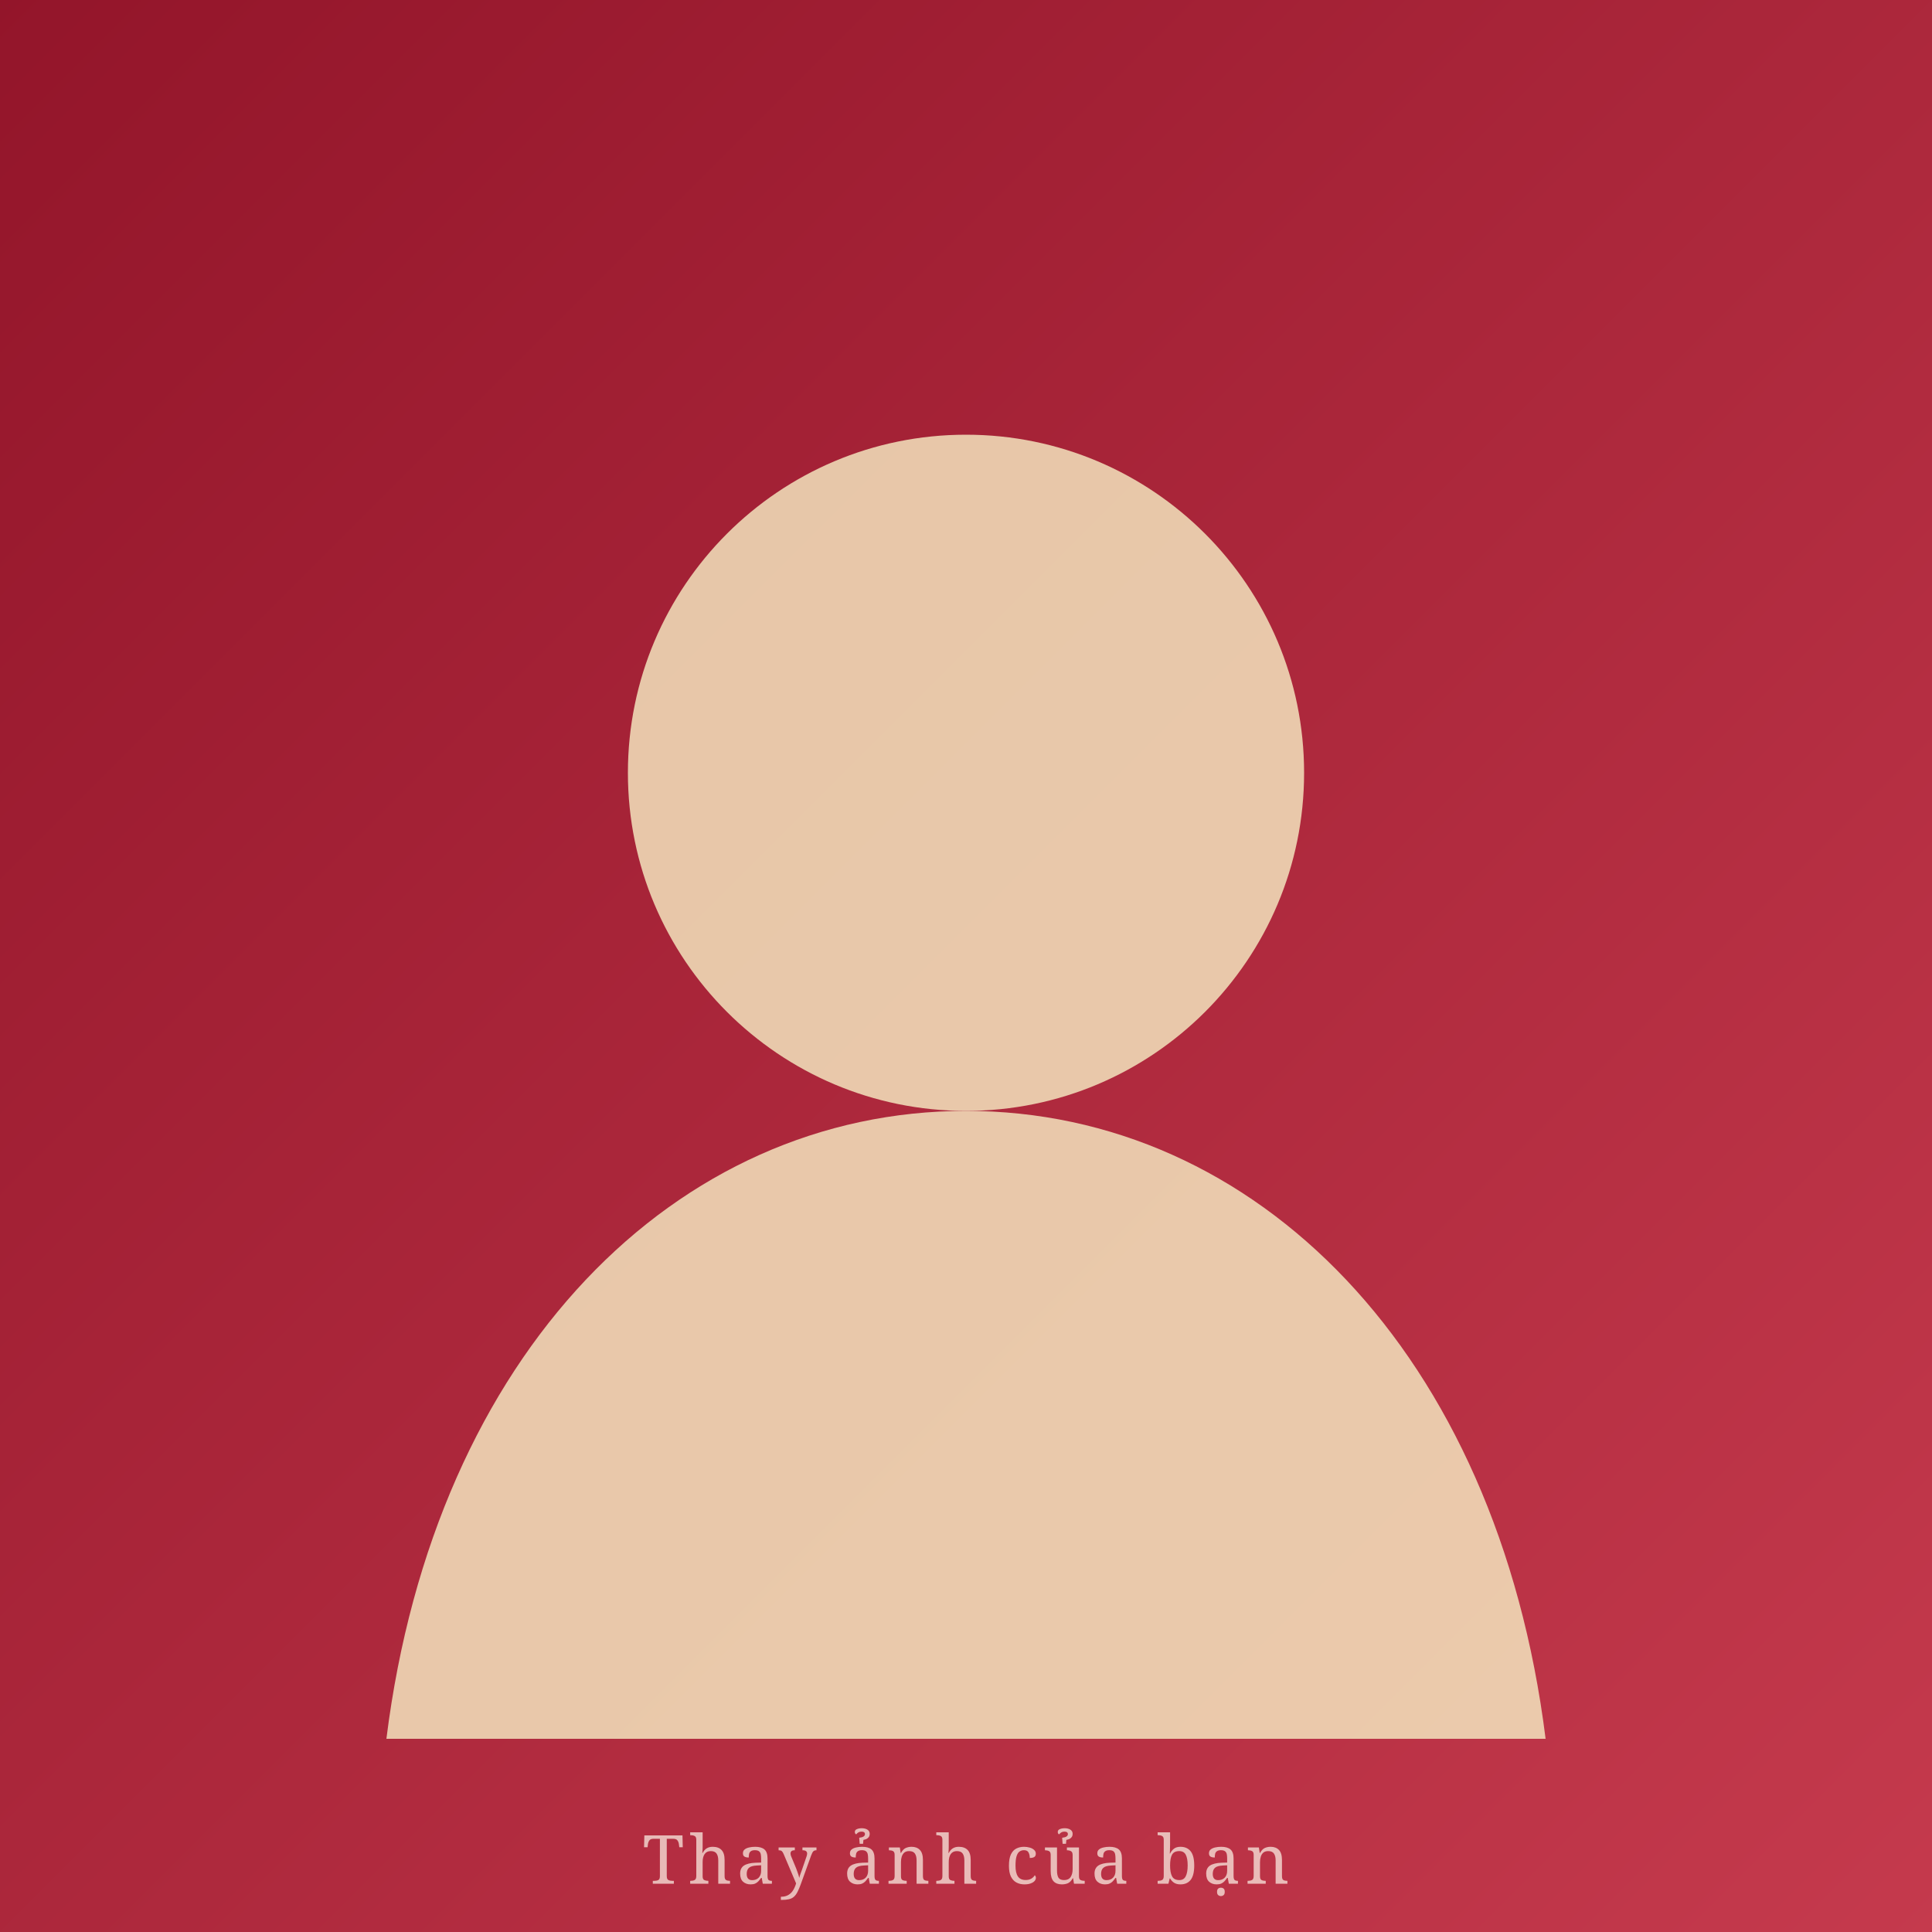
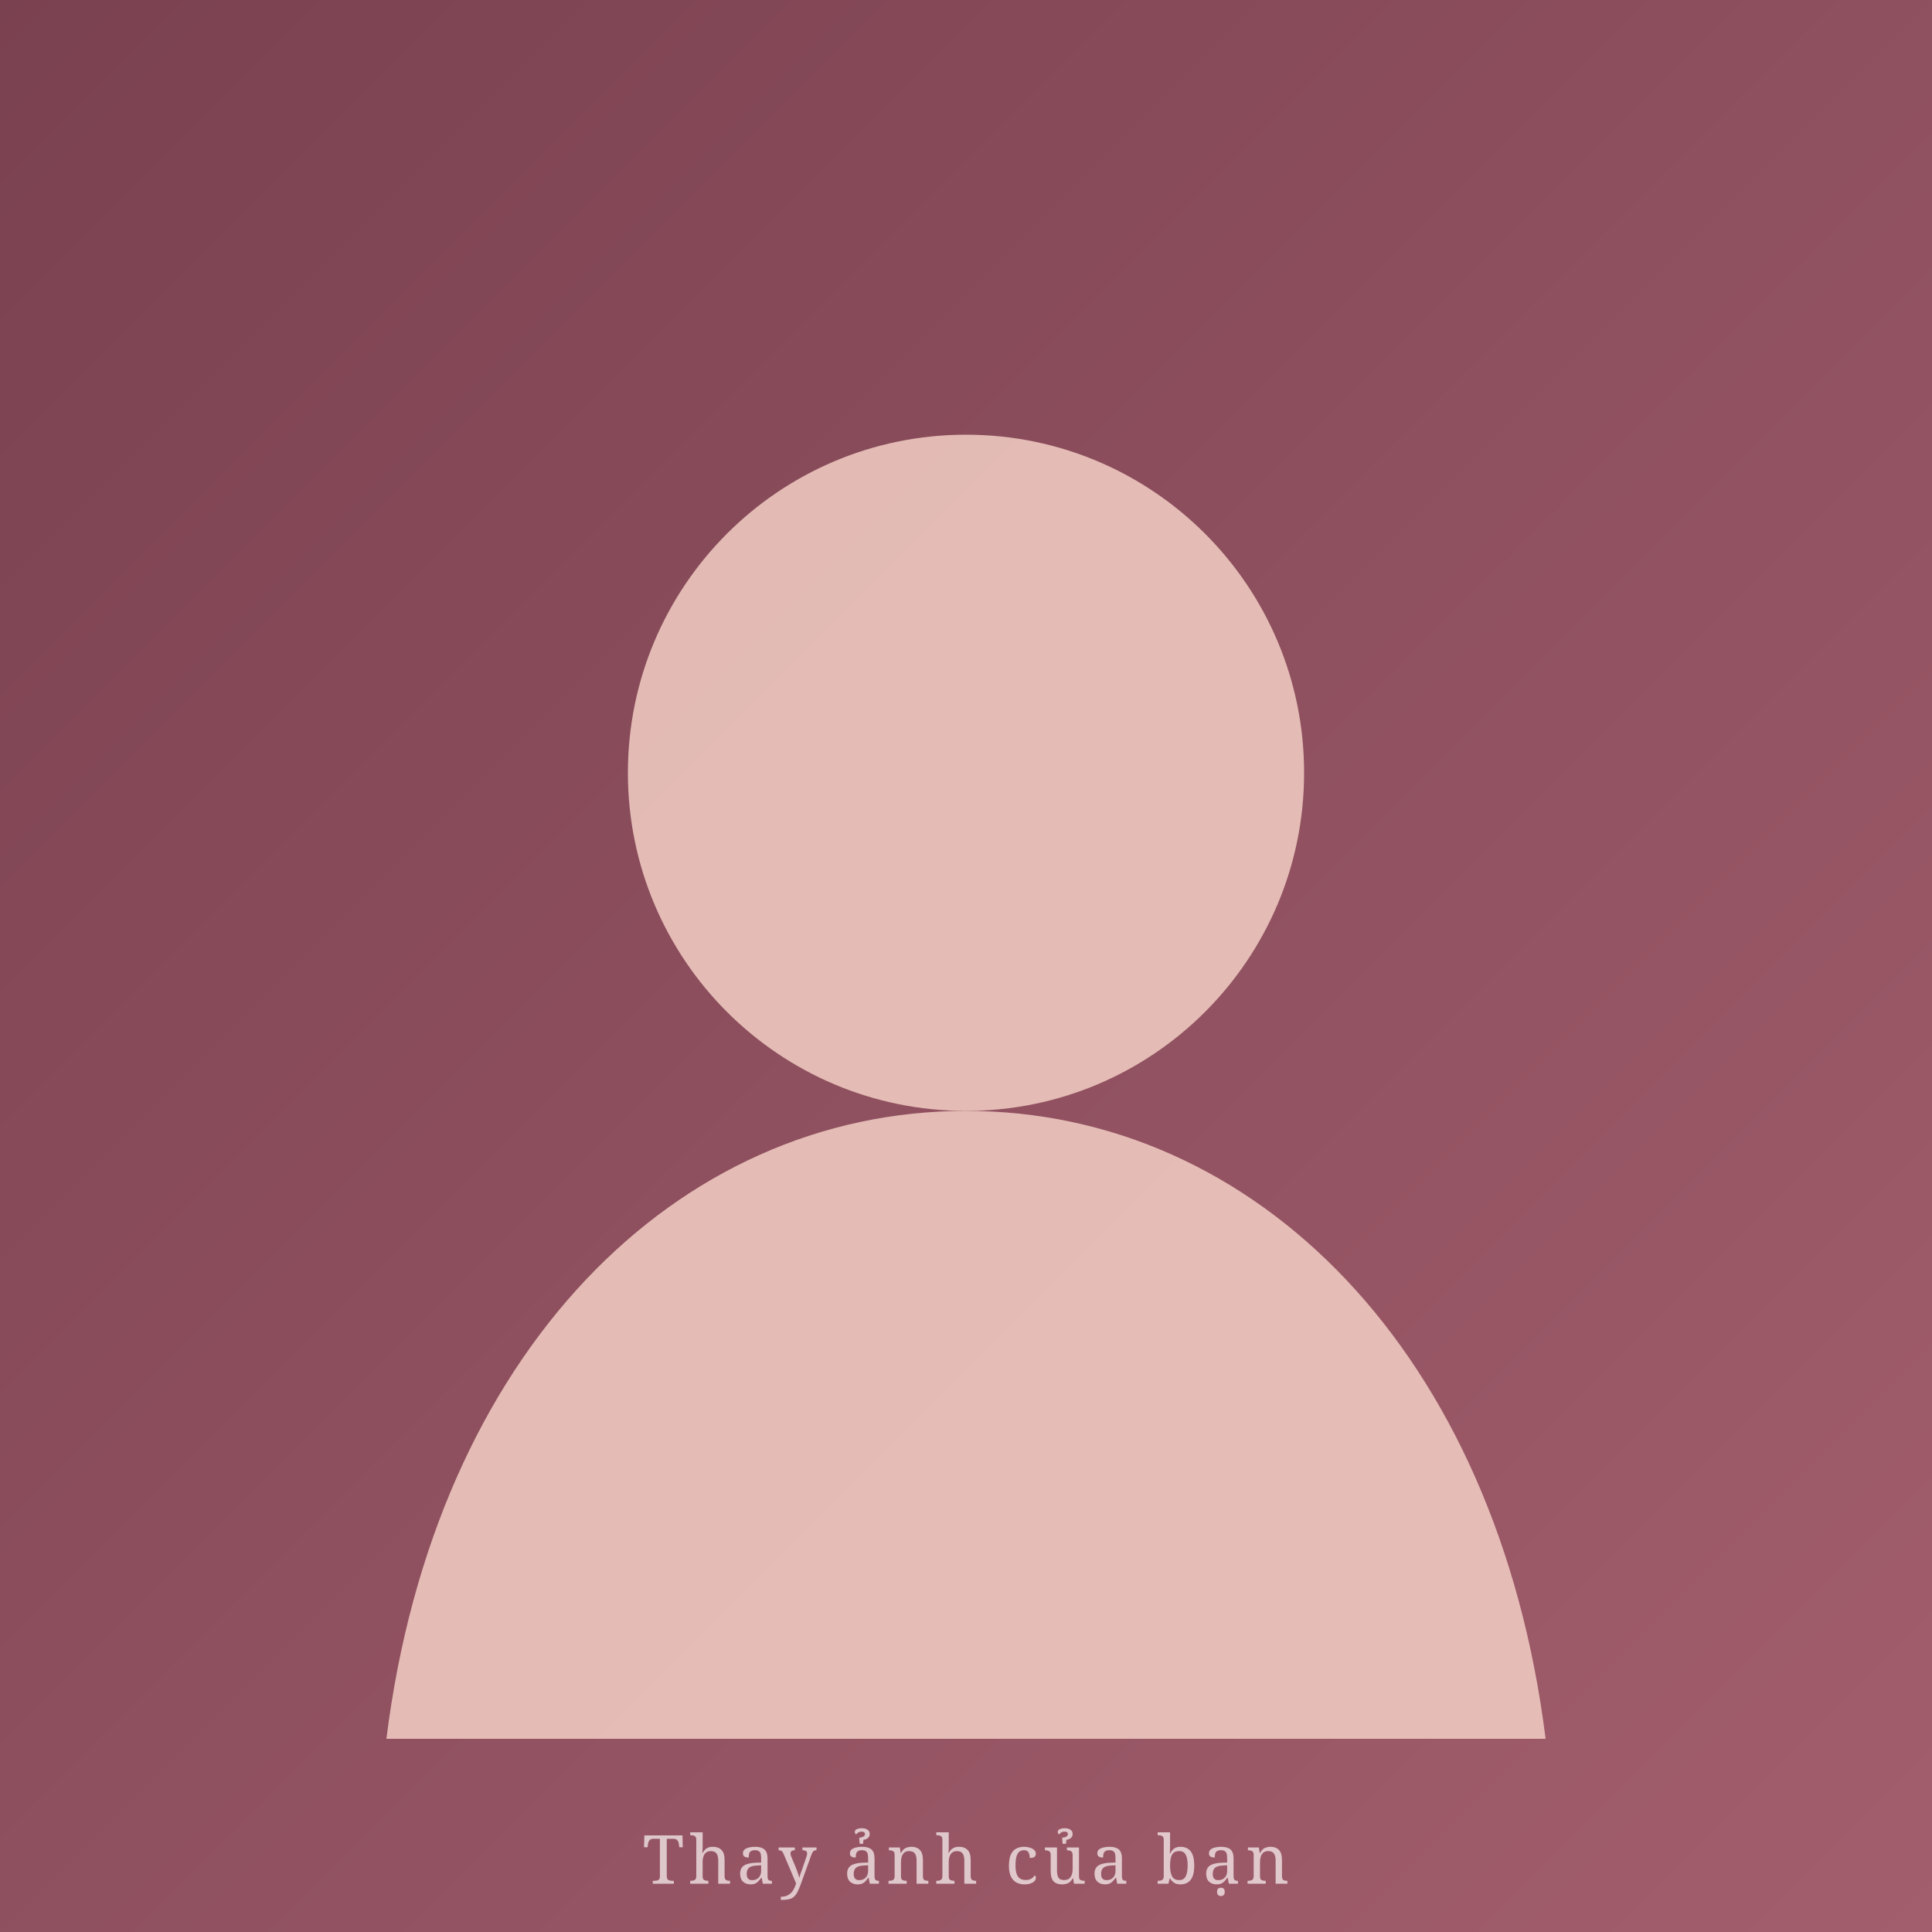
<svg xmlns="http://www.w3.org/2000/svg" viewBox="0 0 400 400">
  <defs>
    <linearGradient id="av" x1="0" y1="0" x2="1" y2="1">
-       <stop offset="0%" stop-color="#93152a" />
-       <stop offset="100%" stop-color="#c53a4d" />
+       <stop offset="0%" stop-color="#7a4150" />
+       <stop offset="100%" stop-color="#a35e6d" />
    </linearGradient>
  </defs>
  <rect width="400" height="400" fill="url(#av)" />
-   <circle cx="200" cy="160" r="70" fill="#f3e4bd" opacity="0.85" />
-   <path d="M80 360c10-80 60-130 120-130s110 50 120 130z" fill="#f3e4bd" opacity="0.85" />
-   <text x="200" y="390" text-anchor="middle" fill="#fdf7ea" font-family="Georgia, serif" font-size="14" letter-spacing="1" opacity="0.7">Thay ảnh của bạn</text>
+   <circle cx="200" cy="160" r="70" fill="#f3cfc4" opacity="0.85" />
+   <path d="M80 360c10-80 60-130 120-130s110 50 120 130z" fill="#f3cfc4" opacity="0.85" />
+   <text x="200" y="390" text-anchor="middle" fill="#fdf8f6" font-family="Georgia, serif" font-size="14" letter-spacing="1" opacity="0.7">Thay ảnh của bạn</text>
</svg>
